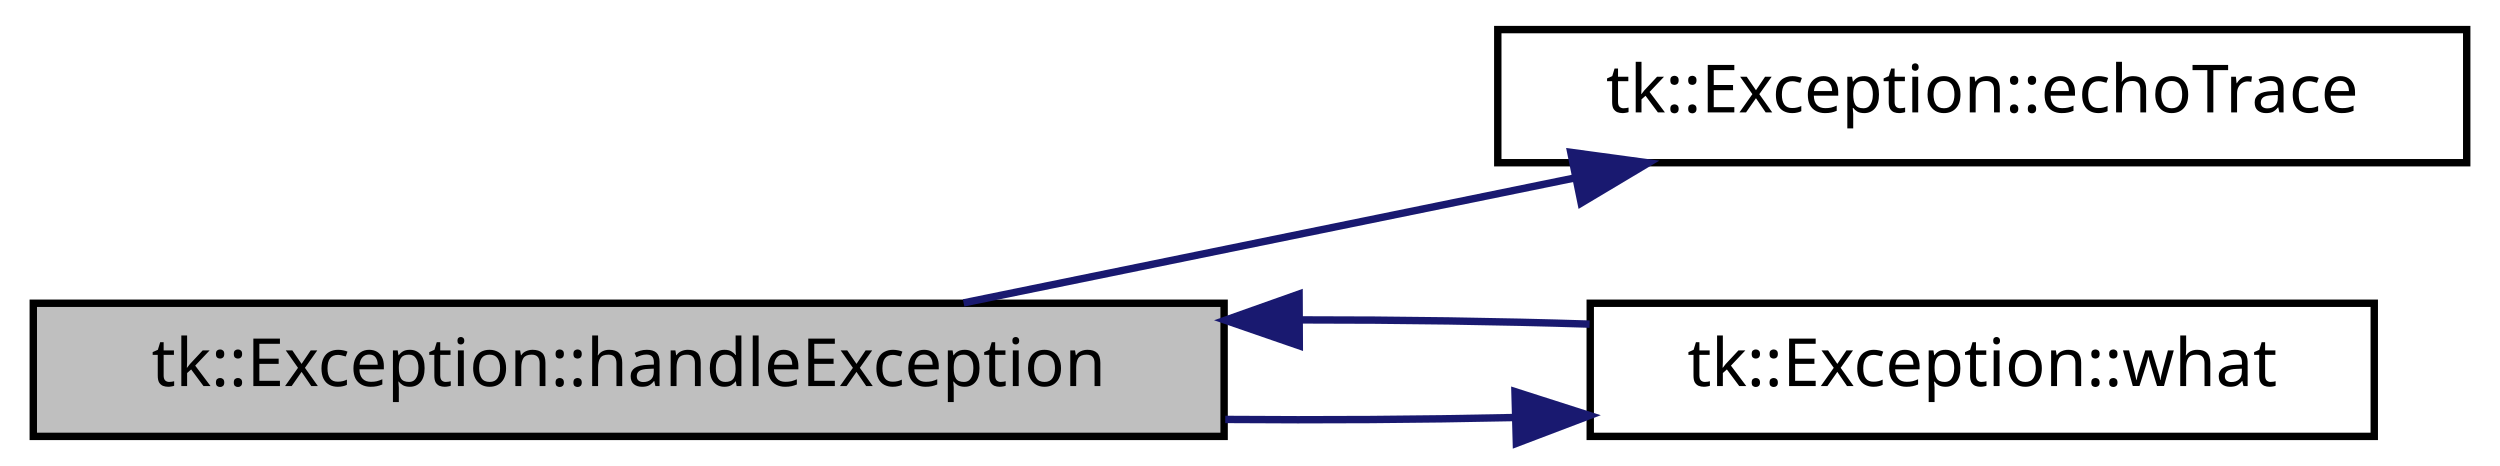
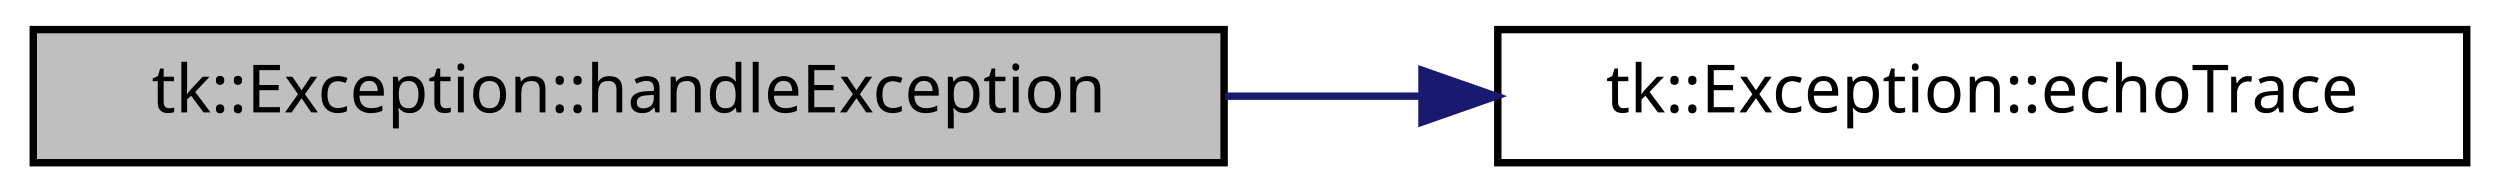
- <svg xmlns="http://www.w3.org/2000/svg" xmlns:xlink="http://www.w3.org/1999/xlink" width="338pt" height="63pt" viewBox="0.00 0.00 338.00 63.00">
-   <g id="graph0" class="graph" transform="scale(1 1) rotate(0) translate(4 59)">
+ <svg xmlns="http://www.w3.org/2000/svg" xmlns:xlink="http://www.w3.org/1999/xlink" width="338pt" height="26pt" viewBox="0.00 0.00 338.00 26.00">
+   <g id="graph0" class="graph" transform="scale(1 1) rotate(0) translate(4 22)">
    <g id="node1" class="node">
      <polygon fill="#bfbfbf" stroke="black" points="0.5,-0 0.5,-18 161.5,-18 161.5,-0 0.5,-0" />
      <text text-anchor="middle" x="81" y="-6.8" font-family="sans-serif" font-size="9.00">tk::Exception::handleException</text>
    </g>
    <g id="node2" class="node">
      <g id="a_node2">
        <a xlink:href="classtk_1_1_exception.html#a98bc4bc0d8ef380a2b90c5815a80f53a" target="_top" xlink:title="Demangle and Echo call trace. ">
-           <polygon fill="none" stroke="black" points="198.5,-37 198.5,-55 329.5,-55 329.5,-37 198.5,-37" />
-           <text text-anchor="middle" x="264" y="-43.8" font-family="sans-serif" font-size="9.00">tk::Exception::echoTrace</text>
+           <polygon fill="none" stroke="black" points="198.5,-0 198.5,-18 329.5,-18 329.5,-0 198.5,-0" />
+           <text text-anchor="middle" x="264" y="-6.8" font-family="sans-serif" font-size="9.00">tk::Exception::echoTrace</text>
        </a>
      </g>
    </g>
    <g id="edge1" class="edge">
-       <path fill="none" stroke="midnightblue" d="M126.278,-18.051C151.241,-23.154 182.619,-29.569 209.017,-34.965" />
-       <polygon fill="midnightblue" stroke="midnightblue" points="208.368,-38.404 218.866,-36.978 209.77,-31.546 208.368,-38.404" />
-     </g>
-     <g id="node3" class="node">
-       <g id="a_node3">
-         <a xlink:href="classtk_1_1_exception.html#a0bc4b622d95adf72e77f639fd6aefbbe" target="_top" xlink:title="tk::Exception::what">
-           <polygon fill="none" stroke="black" points="211,-0 211,-18 317,-18 317,-0 211,-0" />
-           <text text-anchor="middle" x="264" y="-6.8" font-family="sans-serif" font-size="9.00">tk::Exception::what</text>
-         </a>
-       </g>
-     </g>
-     <g id="edge2" class="edge">
-       <path fill="none" stroke="midnightblue" d="M161.653,-2.293C174.694,-2.189 188.04,-2.274 200.586,-2.548" />
-       <polygon fill="midnightblue" stroke="midnightblue" points="200.823,-6.055 210.913,-2.822 201.01,0.942 200.823,-6.055" />
-     </g>
-     <g id="edge3" class="edge">
-       <path fill="none" stroke="midnightblue" d="M210.913,-15.178C198.66,-15.565 185.254,-15.756 171.867,-15.75" />
-       <polygon fill="midnightblue" stroke="midnightblue" points="171.667,-12.249 161.653,-15.707 171.638,-19.249 171.667,-12.249" />
+       <path fill="none" stroke="midnightblue" d="M161.653,-9C170.446,-9 179.379,-9 188.111,-9" />
+       <polygon fill="midnightblue" stroke="midnightblue" points="188.25,-12.5 198.25,-9 188.25,-5.5 188.25,-12.5" />
    </g>
  </g>
</svg>
